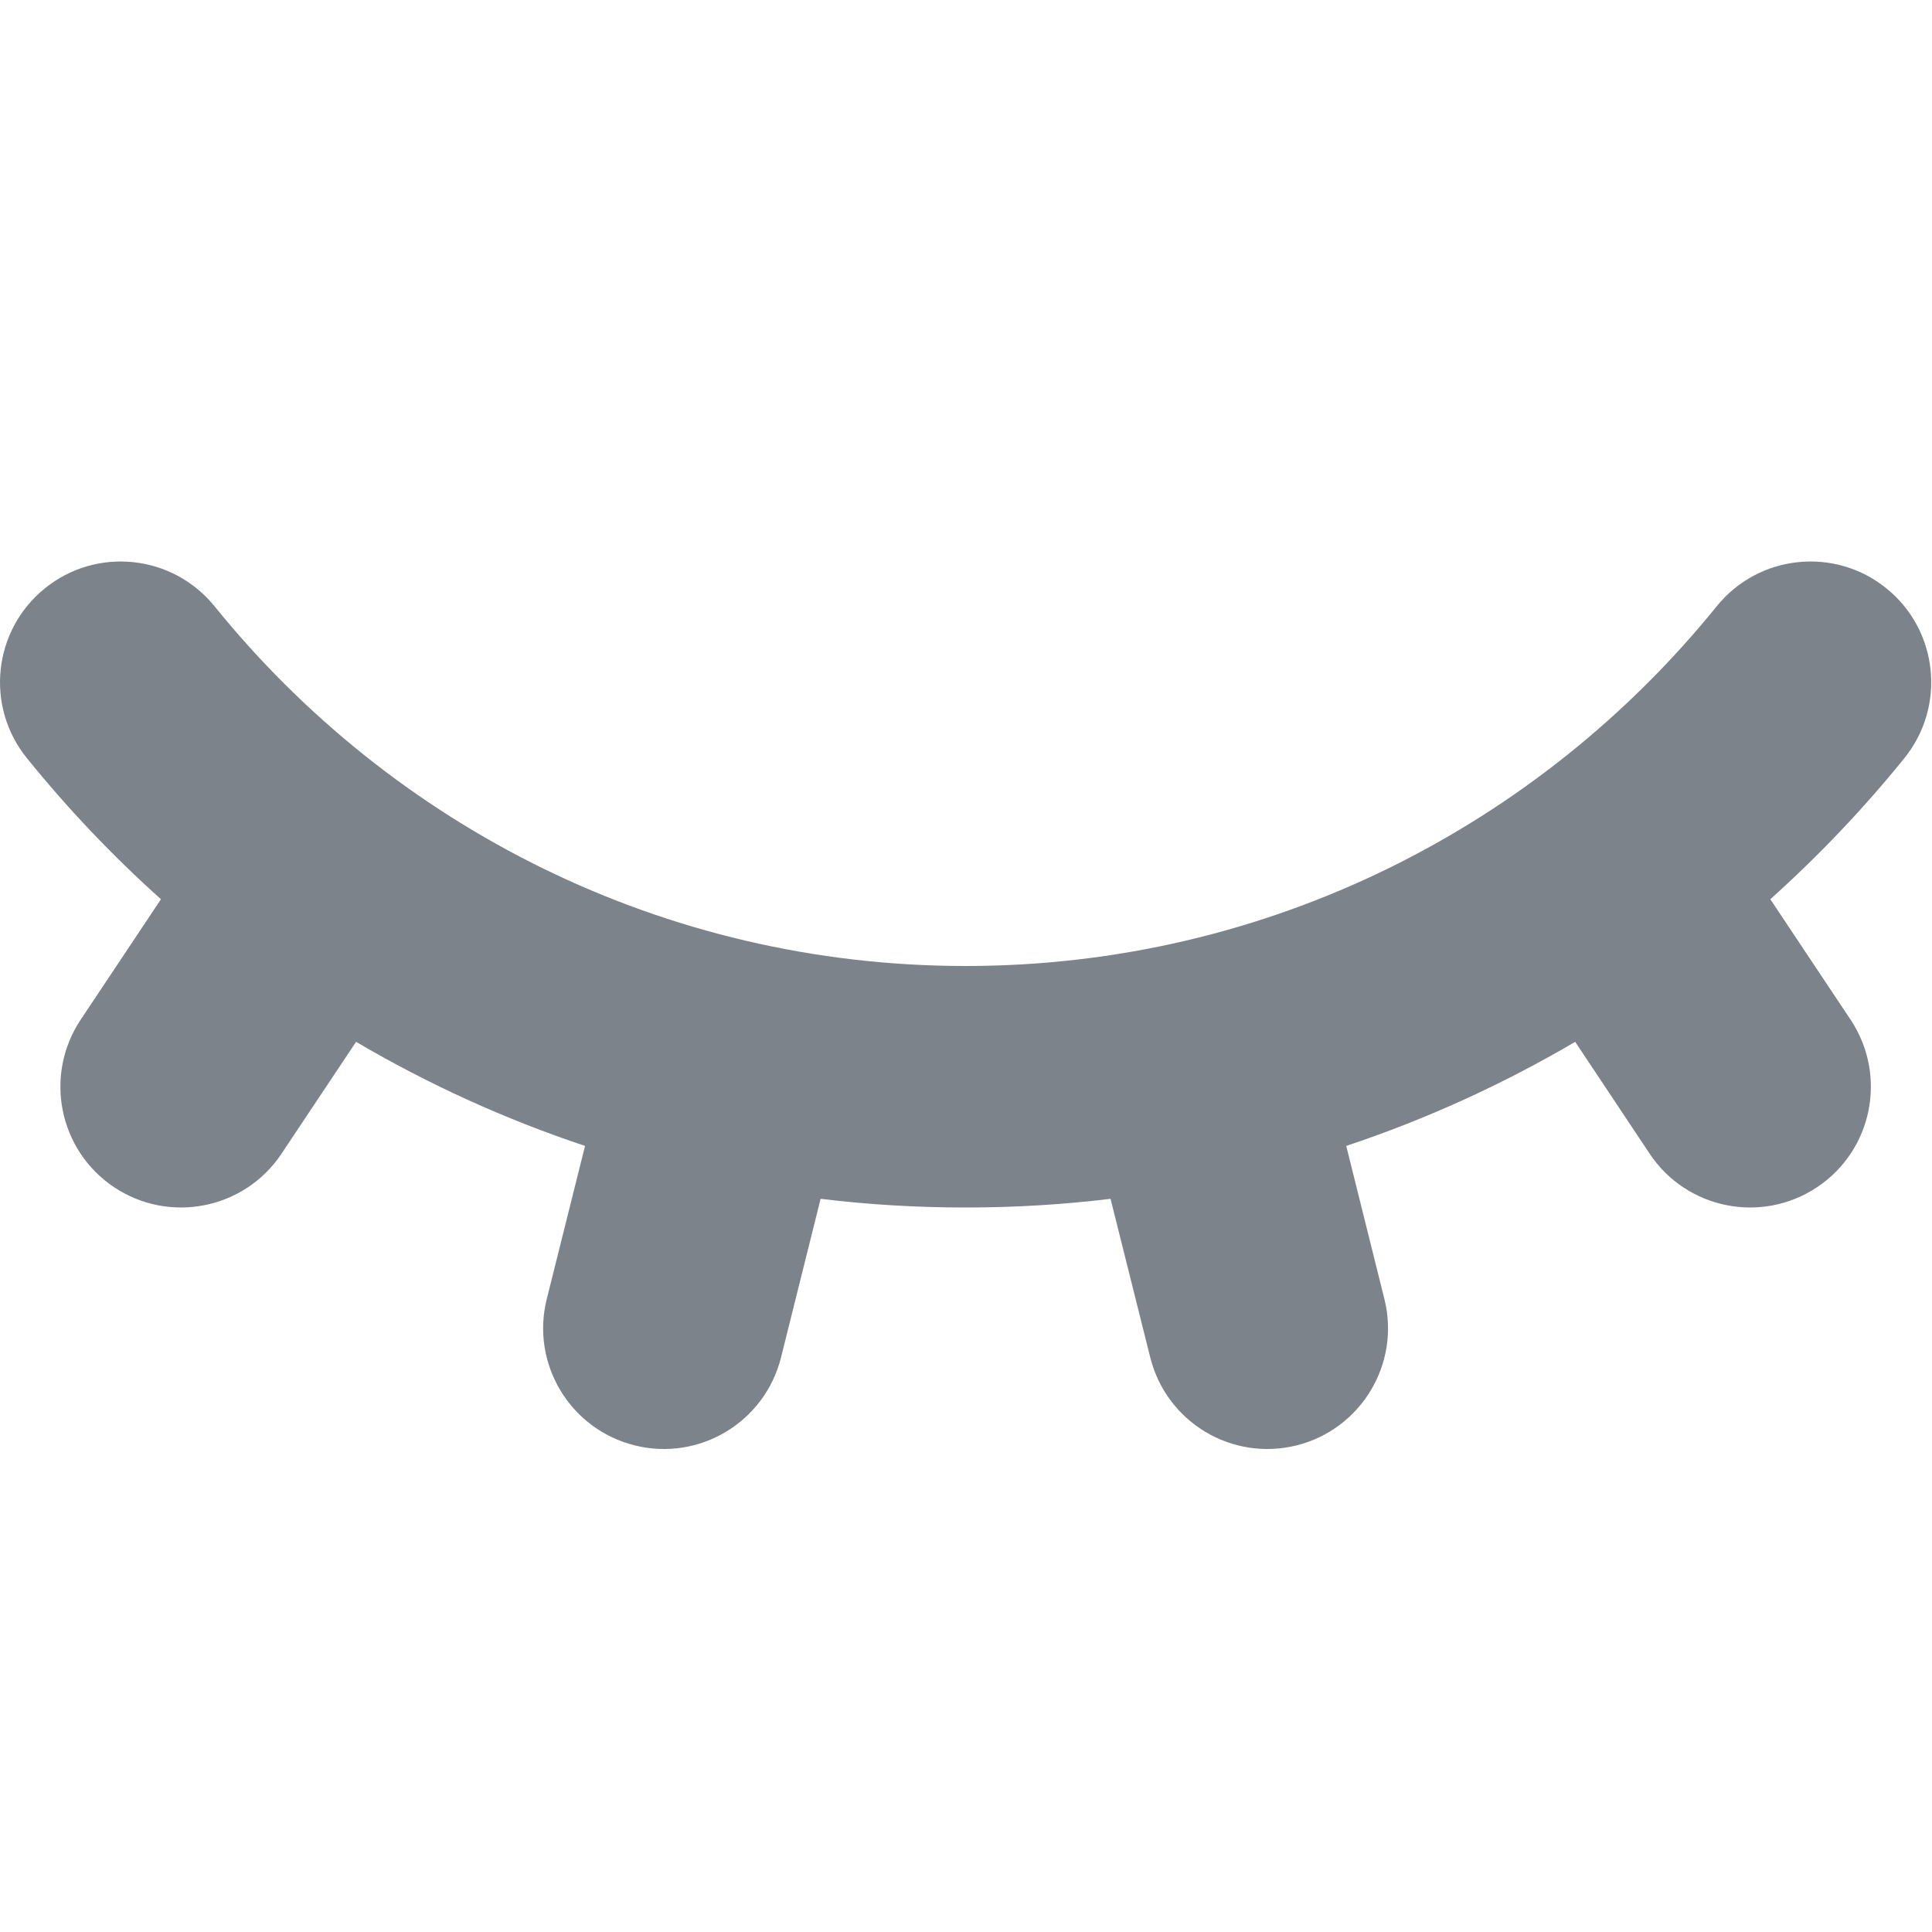
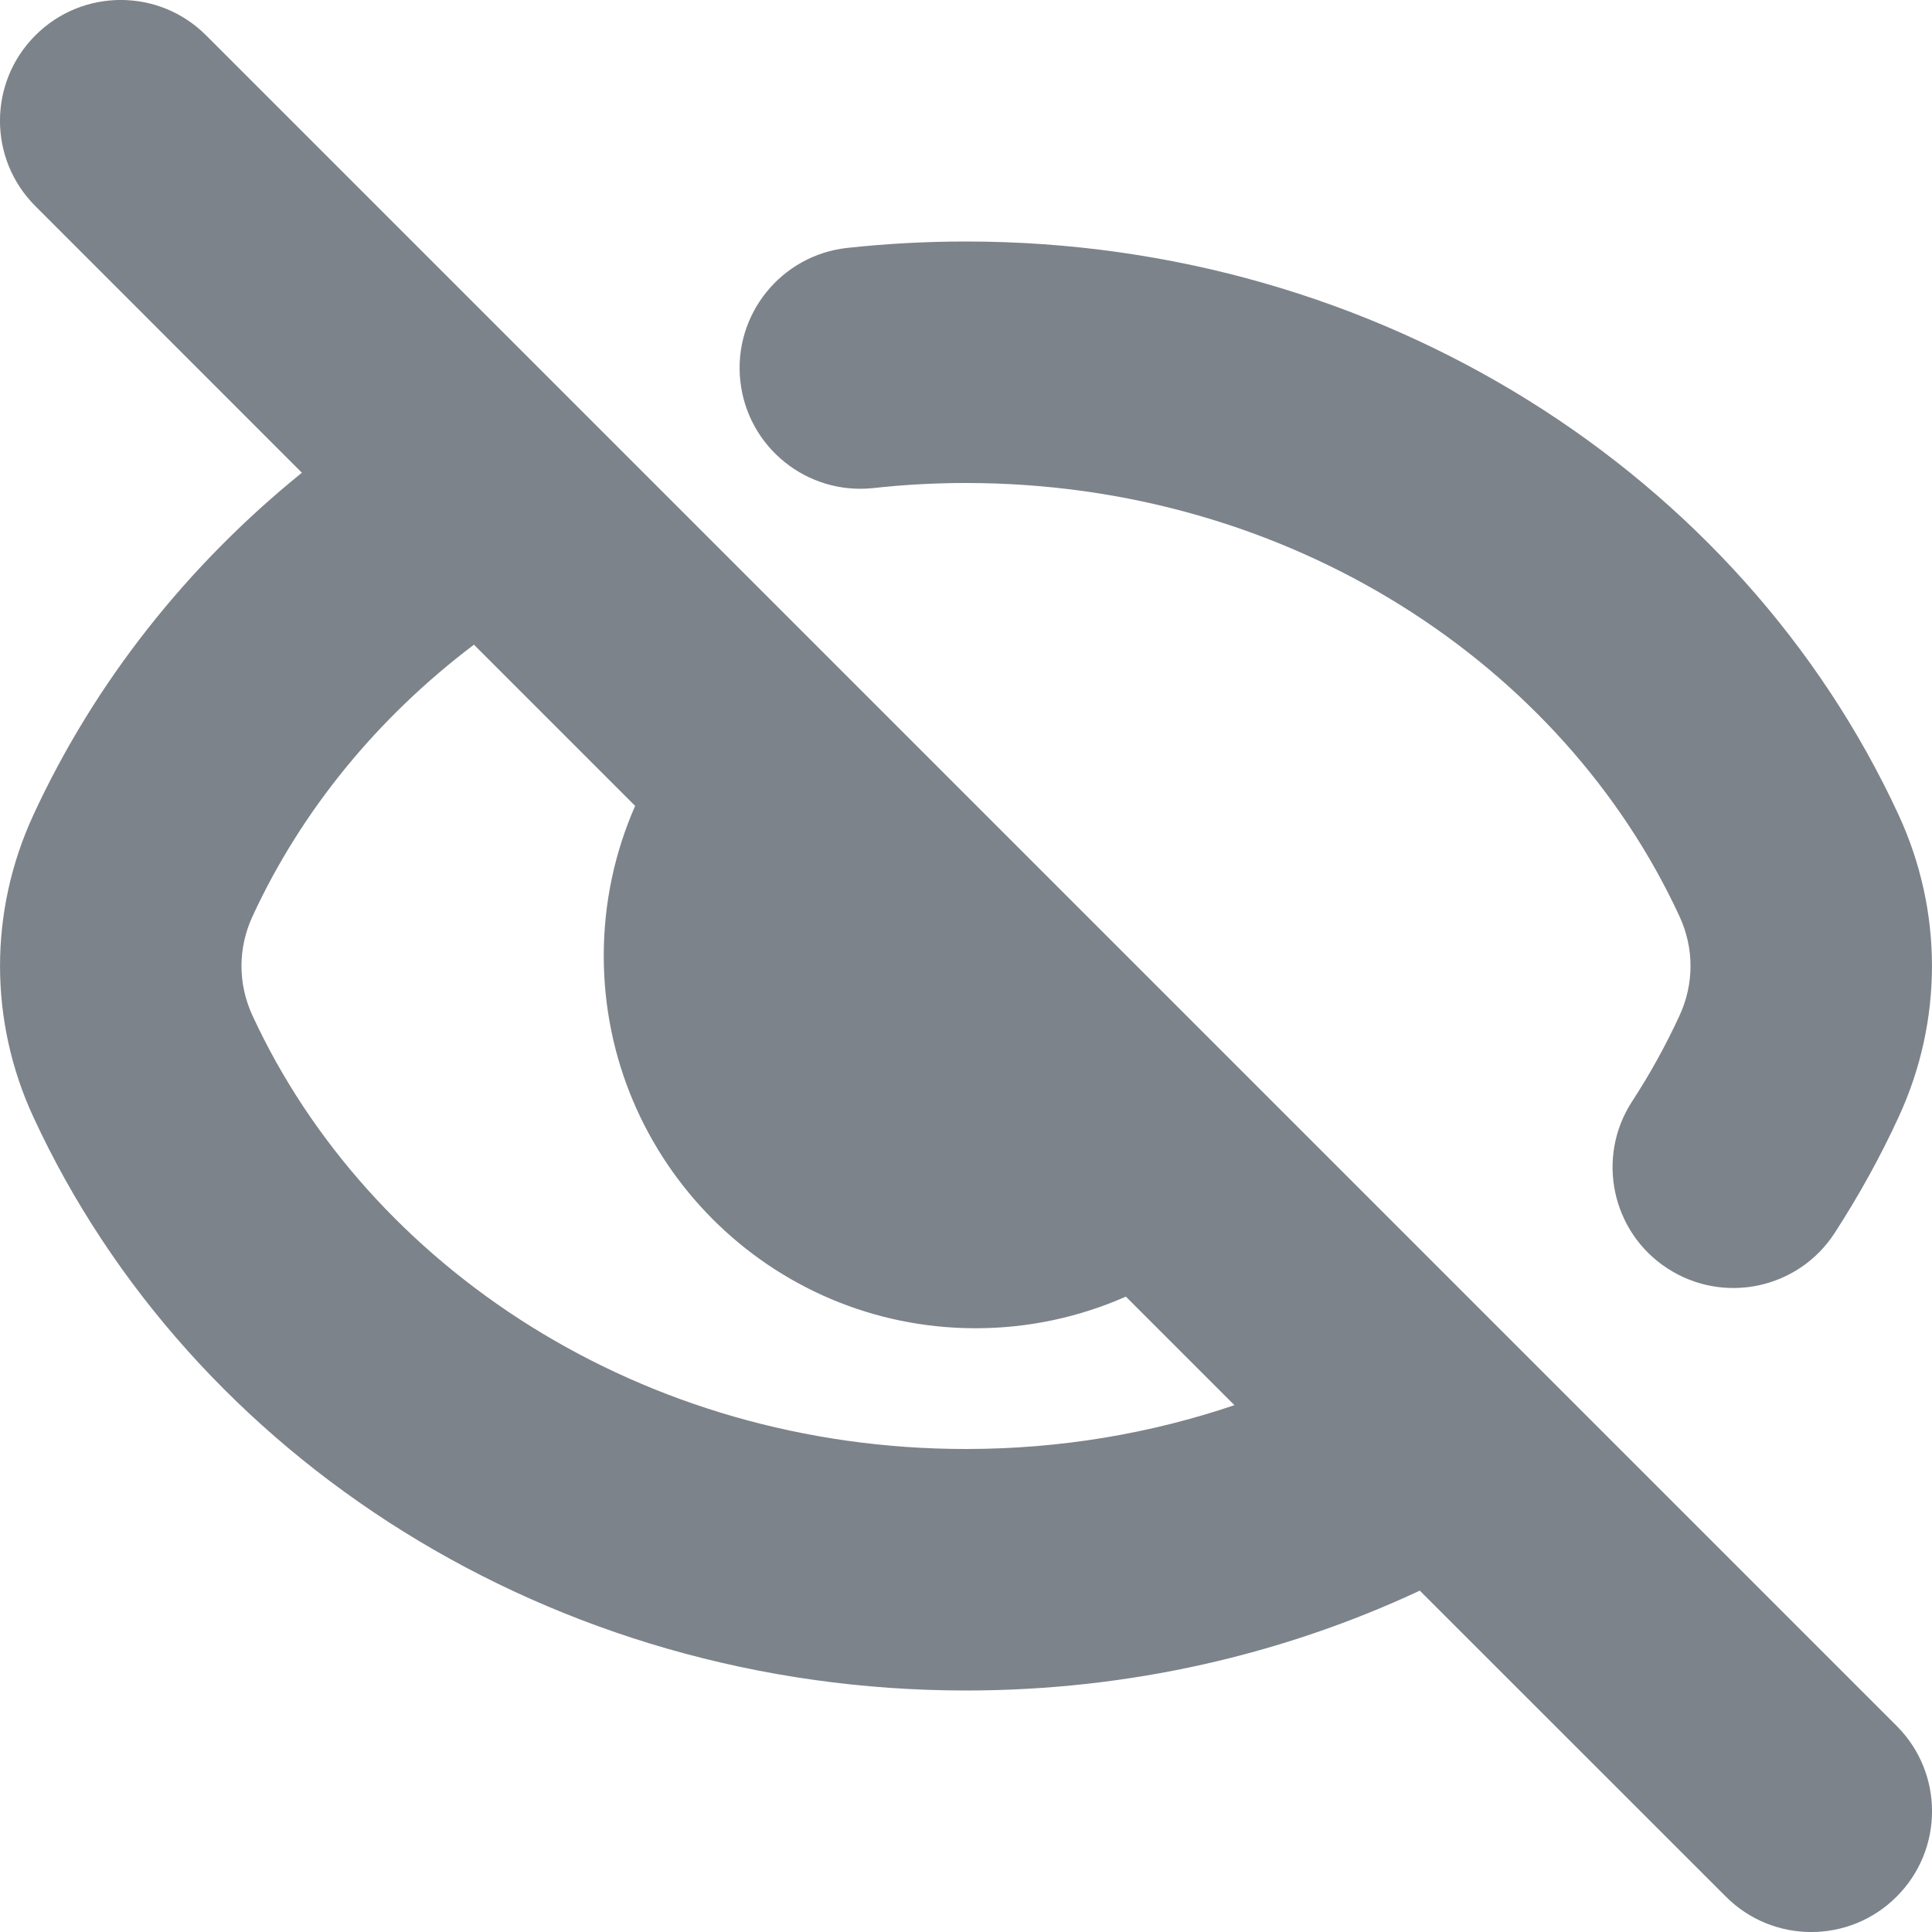
<svg xmlns="http://www.w3.org/2000/svg" width="16" height="16" viewBox="0 0 16 16" fill="none">
-   <path d="M0.371 4.873C0.8 4.525 1.429 4.592 1.777 5.021C3.245 6.837 5.487 8 7.997 8C10.507 8 12.748 6.837 14.217 5.021C14.564 4.592 15.194 4.525 15.623 4.873C16.052 5.22 16.118 5.85 15.771 6.279C15.433 6.697 15.061 7.088 14.661 7.447L15.326 8.445C15.632 8.905 15.508 9.526 15.048 9.832C14.589 10.138 13.968 10.014 13.662 9.555L13.045 8.628C12.449 8.978 11.815 9.268 11.149 9.49L11.465 10.758C11.599 11.293 11.273 11.836 10.738 11.97C10.202 12.104 9.66 11.778 9.526 11.242L9.197 9.928C8.804 9.976 8.403 10 7.997 10C7.591 10 7.19 9.976 6.796 9.928L6.468 11.242C6.334 11.778 5.791 12.104 5.256 11.97C4.72 11.836 4.394 11.293 4.528 10.758L4.845 9.49C4.179 9.268 3.544 8.978 2.949 8.628L2.331 9.555C2.025 10.014 1.404 10.138 0.945 9.832C0.486 9.526 0.362 8.905 0.668 8.445L1.333 7.447C0.932 7.088 0.561 6.697 0.223 6.279C-0.125 5.85 -0.058 5.22 0.371 4.873Z" fill="#7D838A" />
+   <path fill-rule="evenodd" clip-rule="evenodd" d="M1.707 0.293C1.317 -0.098 0.683 -0.098 0.293 0.293C-0.098 0.683 -0.098 1.317 0.293 1.707L2.5 3.915C1.553 4.681 0.786 5.646 0.277 6.748C-0.092 7.545 -0.092 8.455 0.277 9.252C1.581 12.073 4.571 14 8 14C9.347 14 10.624 13.703 11.758 13.173L14.293 15.707C14.683 16.098 15.317 16.098 15.707 15.707C16.098 15.317 16.098 14.683 15.707 14.293L1.707 0.293ZM10.223 11.637L9.324 10.738C8.943 10.906 8.522 11 8.08 11C6.377 11 5 9.617 5 7.915C5 7.474 5.093 7.054 5.26 6.674L3.925 5.339C3.127 5.942 2.495 6.714 2.092 7.587C1.969 7.852 1.969 8.148 2.092 8.413C3.054 10.493 5.314 12 8 12C8.784 12 9.532 11.871 10.223 11.637Z" fill="#7D838A" />
+   <path d="M8 4C7.74 4 7.484 4.014 7.233 4.042C6.684 4.101 6.191 3.705 6.131 3.156C6.071 2.607 6.468 2.113 7.017 2.053C7.34 2.018 7.668 2 8 2C11.429 2 14.419 3.927 15.723 6.748C16.092 7.545 16.092 8.455 15.723 9.252C15.57 9.585 15.392 9.905 15.194 10.211C14.893 10.675 14.274 10.806 13.81 10.505C13.347 10.205 13.215 9.585 13.516 9.122C13.664 8.895 13.795 8.658 13.908 8.413C14.031 8.148 14.031 7.852 13.908 7.587C12.946 5.506 10.686 4 8 4Z" fill="#7D838A" />
</svg>
